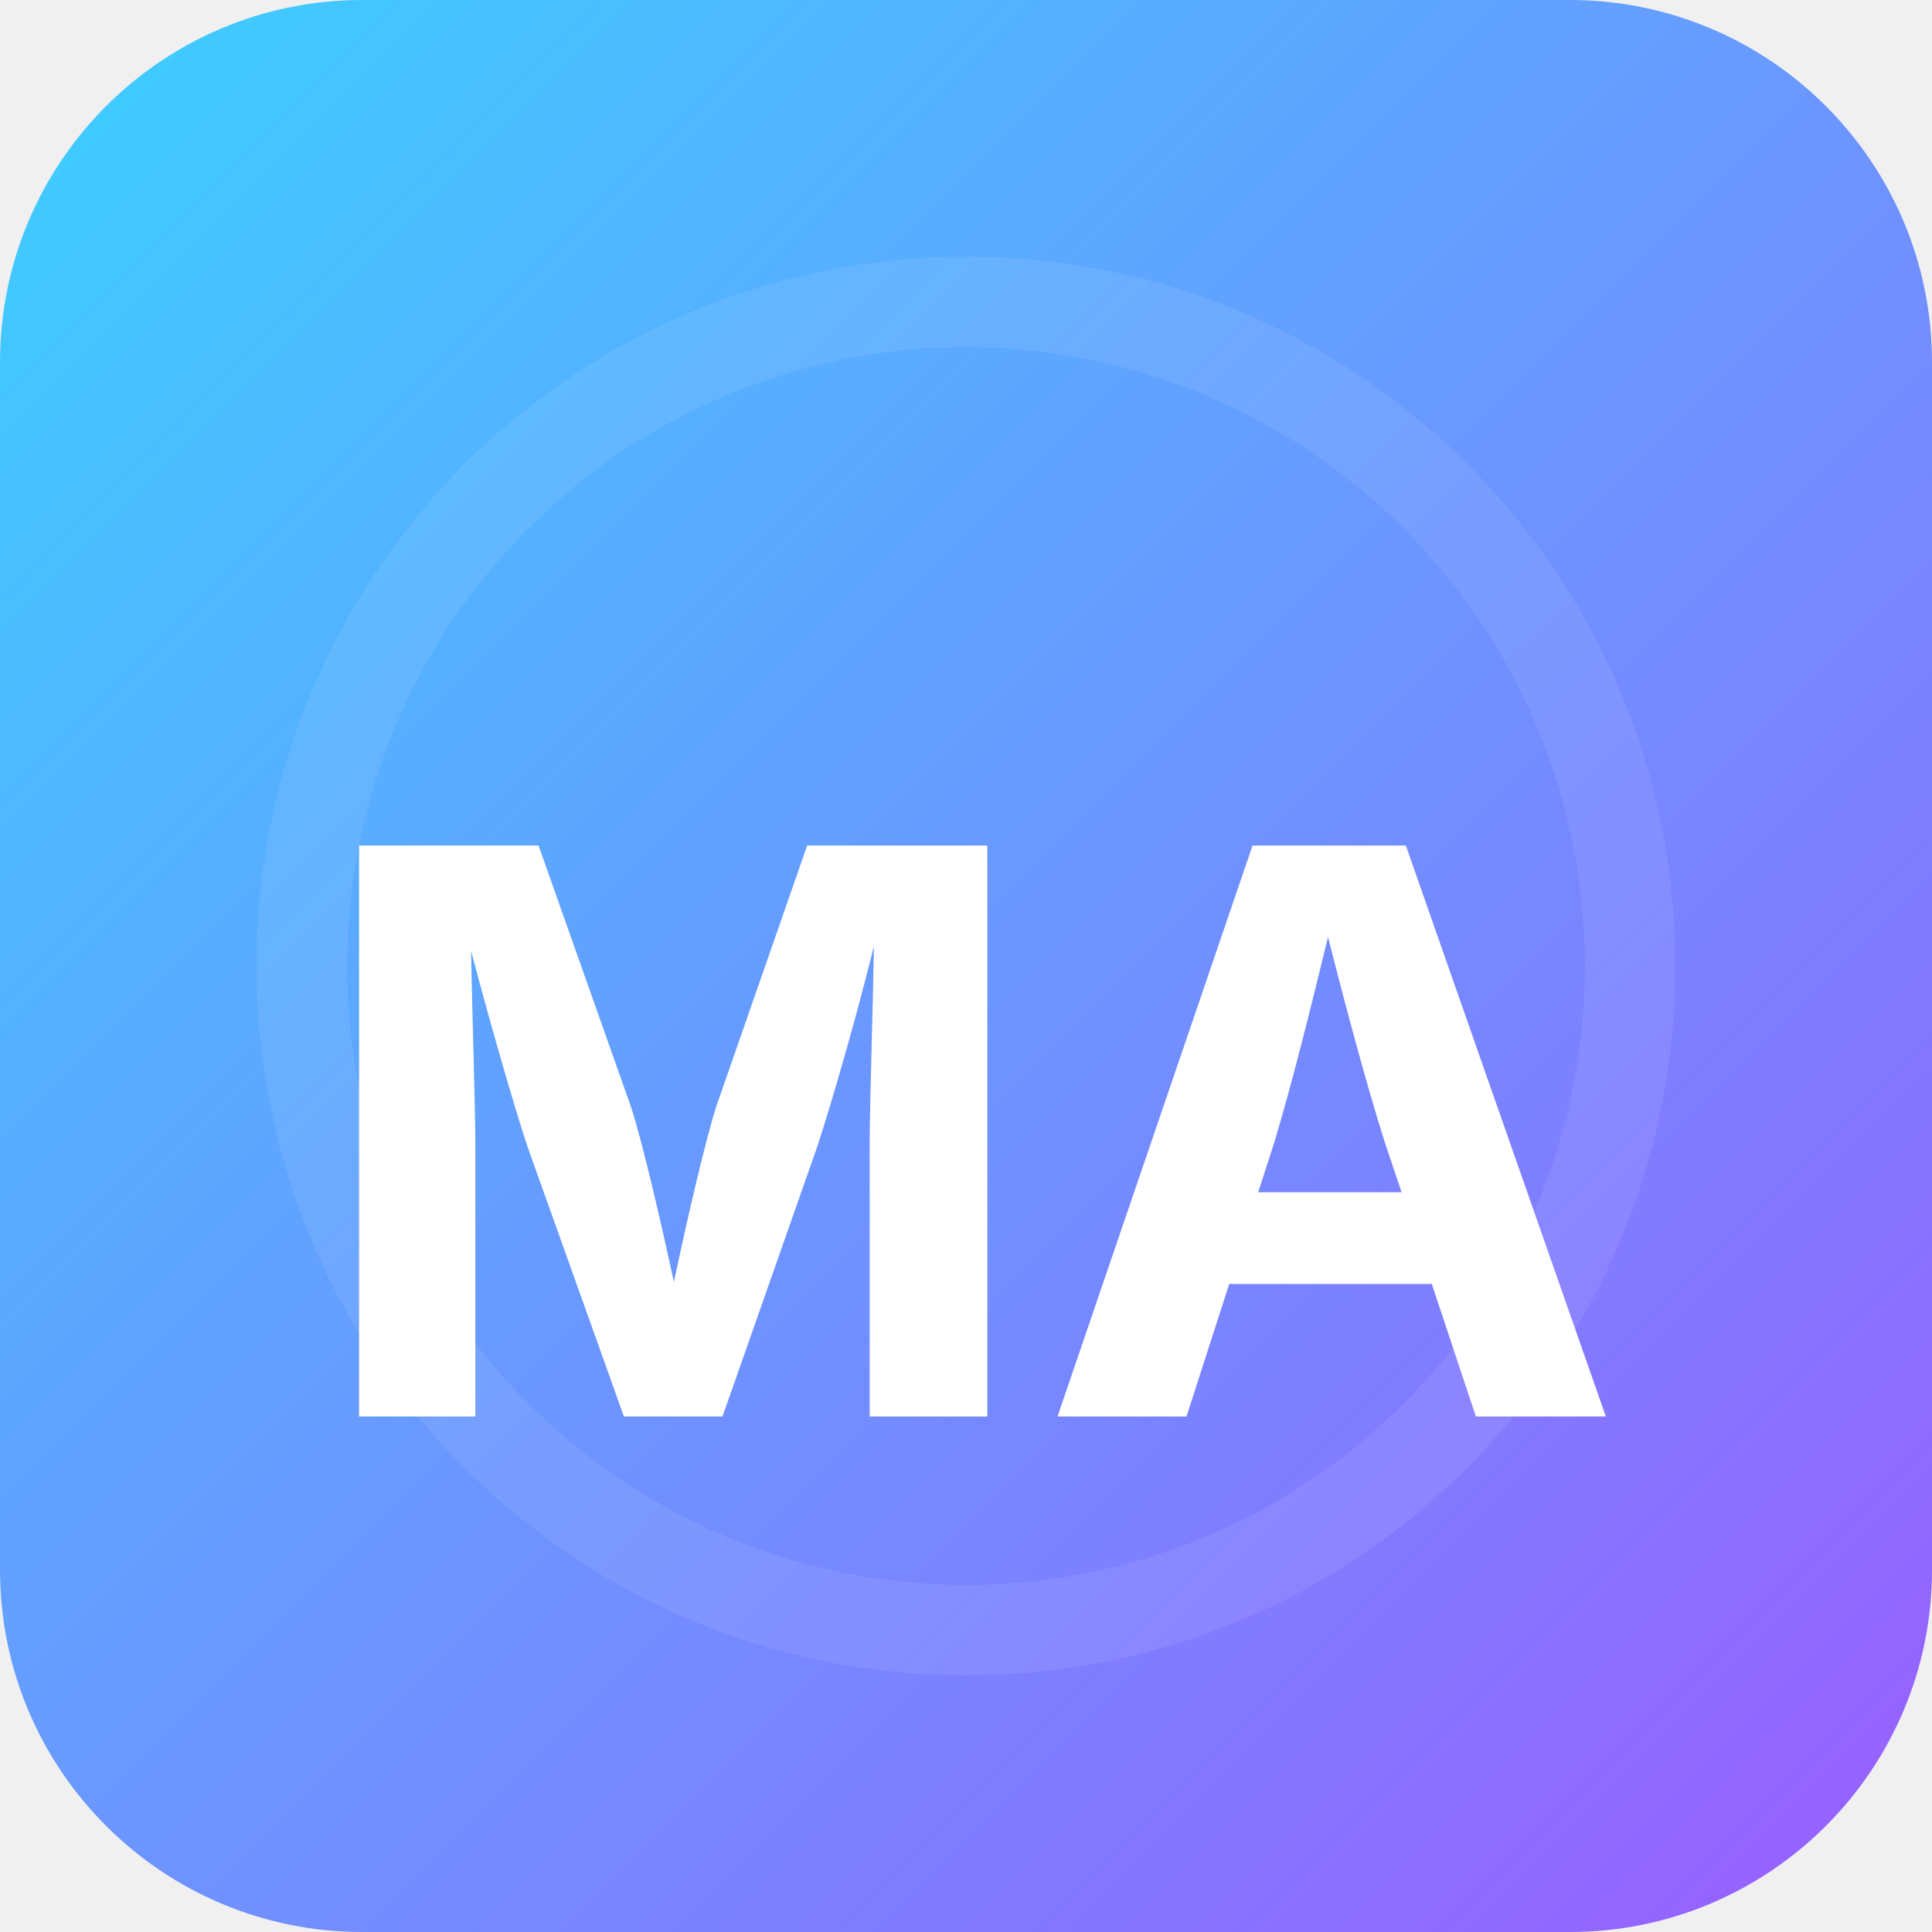
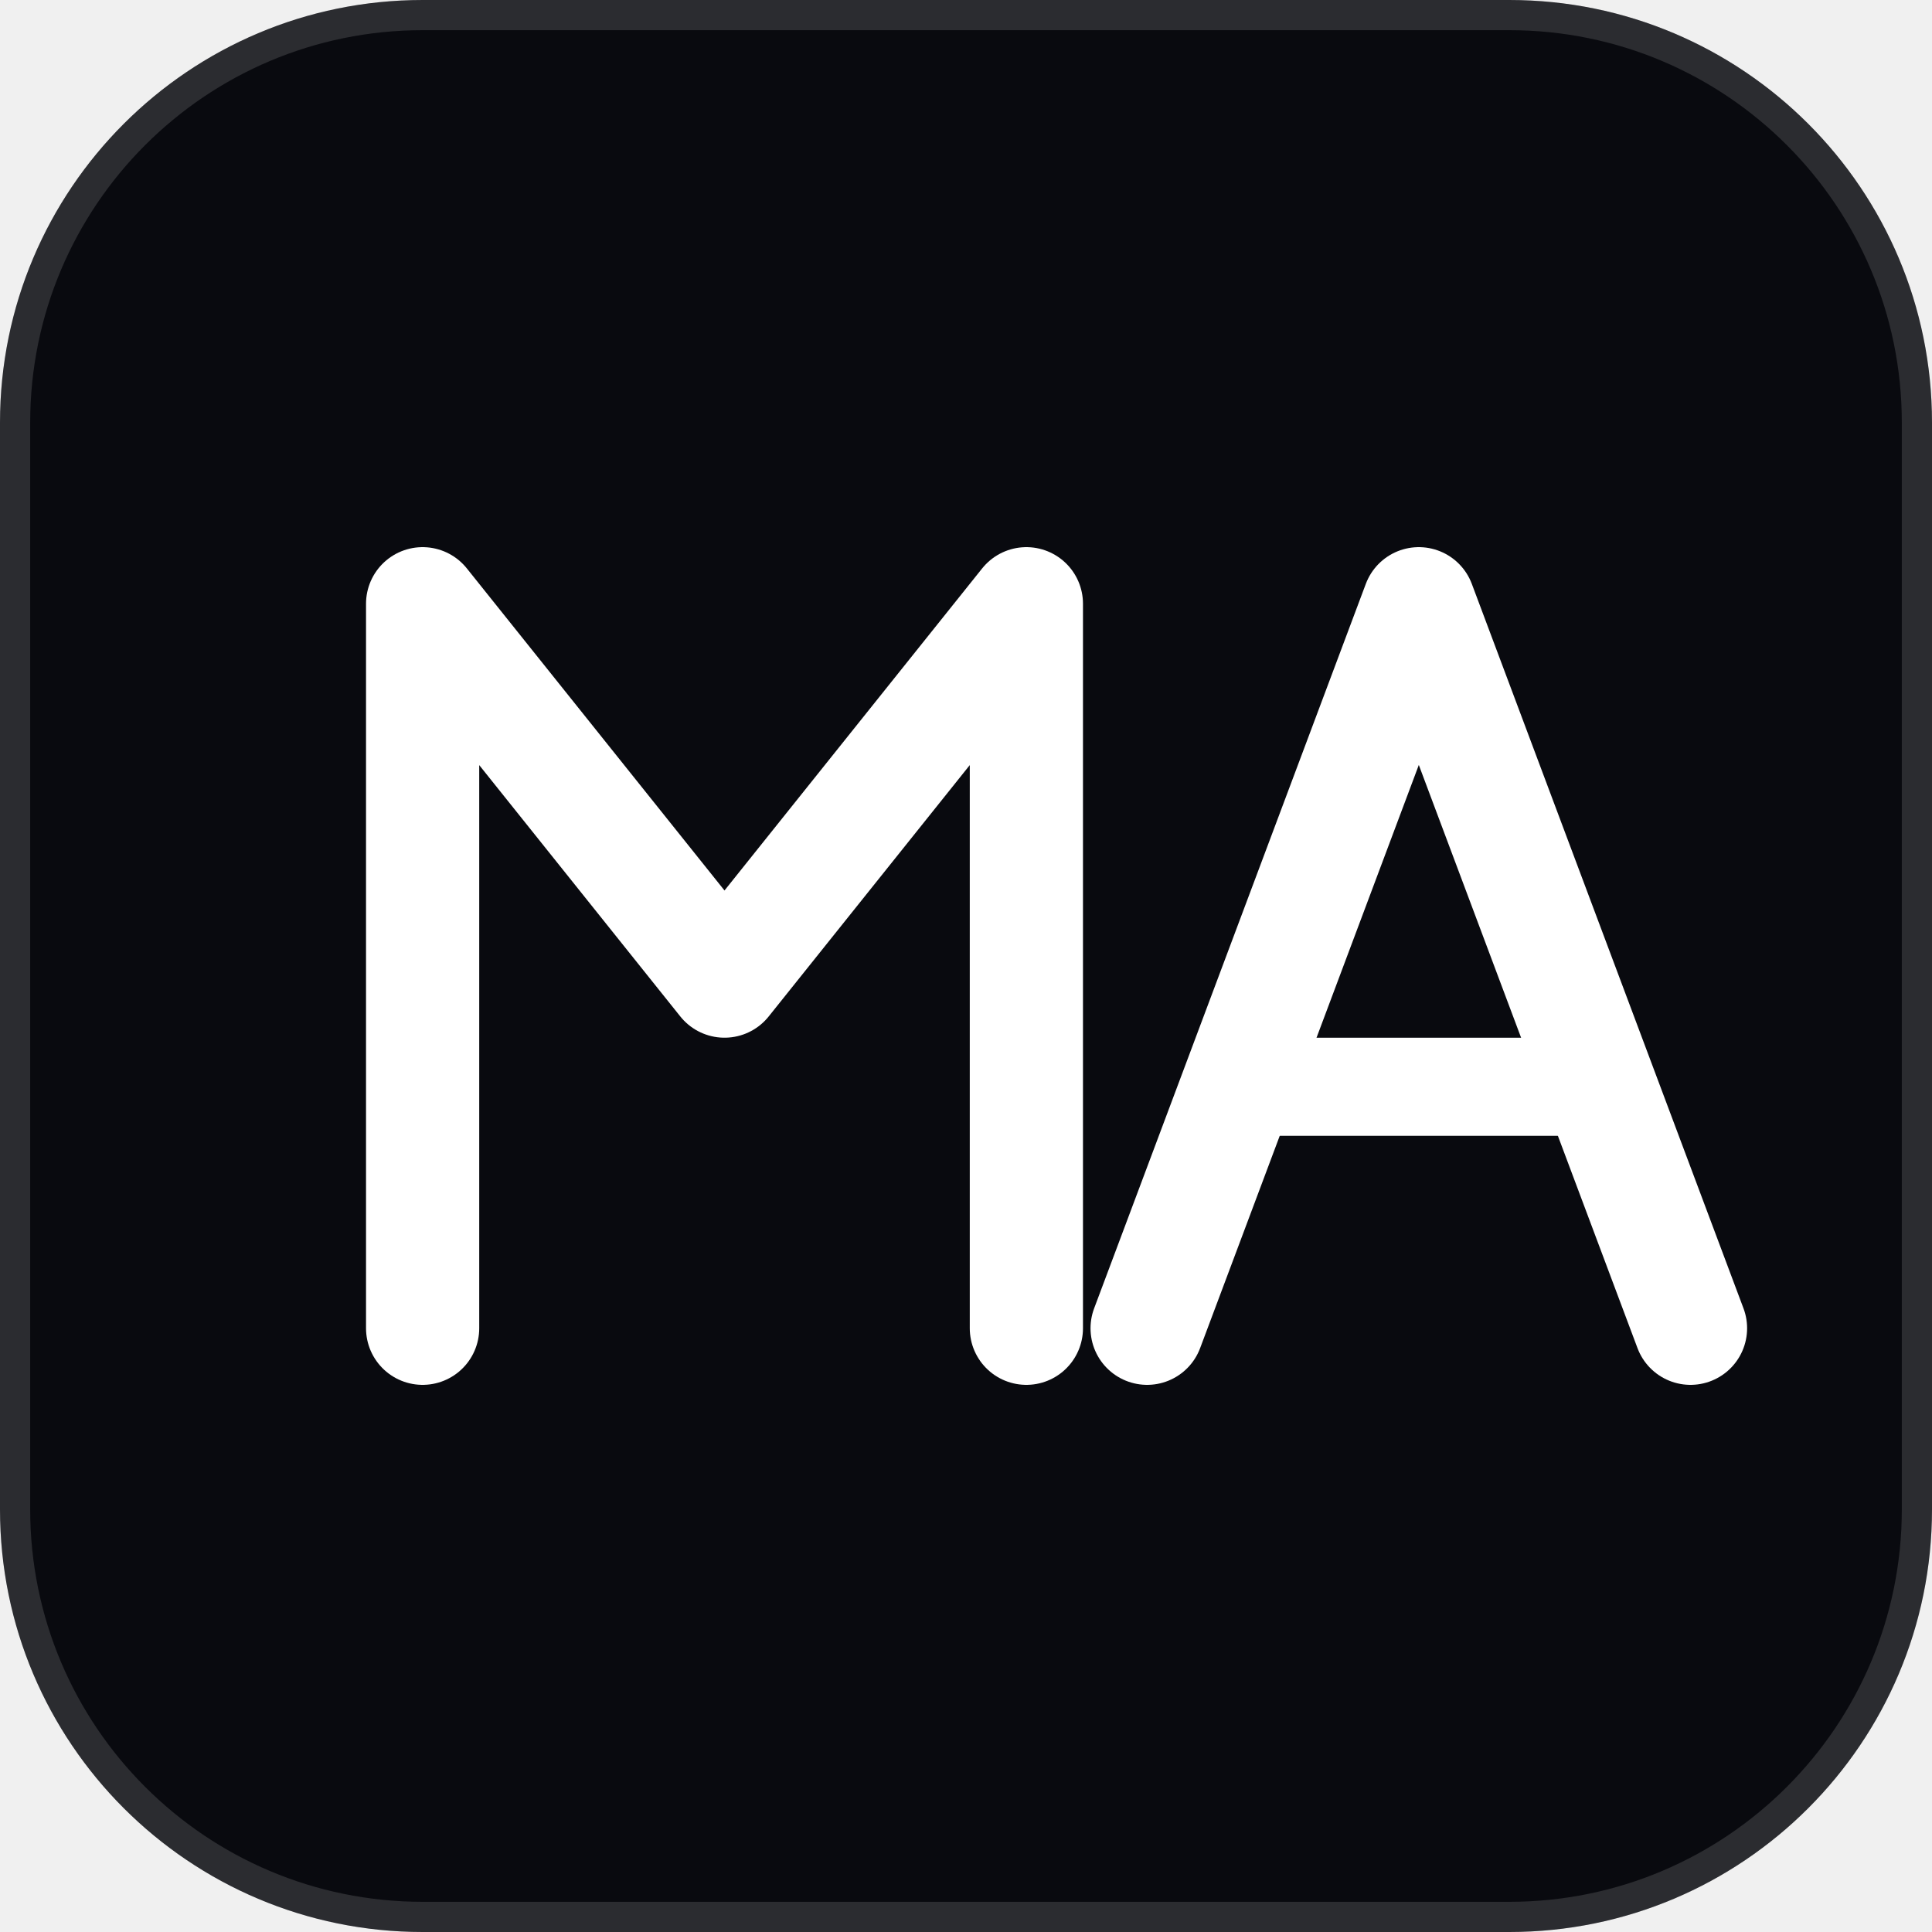
- <svg xmlns="http://www.w3.org/2000/svg" viewBox="0 0 128 128" role="img" aria-labelledby="title">
-   <defs>
-     <linearGradient id="g" x1="0" x2="1" y1="0" y2="1">
-       <stop offset="0" stop-color="#3ad1ff" />
-       <stop offset="1" stop-color="#9b5cff" />
-     </linearGradient>
-   </defs>
-   <rect width="128" height="128" rx="24" fill="url(#g)" />
-   <circle cx="64" cy="64" r="44" fill="none" stroke="rgba(255,255,255,0.08)" stroke-width="6" />
-   <g transform="translate(0,4)">
-     <text x="50%" y="55%" text-anchor="middle" font-family="Inter, system-ui, -apple-system, 'Segoe UI', Roboto, 'Helvetica Neue', Arial" font-weight="700" font-size="52" fill="#ffffff" dominant-baseline="middle">MA</text>
-   </g>
+ <svg xmlns="http://www.w3.org/2000/svg" viewBox="0 0 128 128" fill="none">
+   <rect width="128" height="128" rx="28" fill="#090a0f" />
+   <rect x="1" y="1" width="126" height="126" rx="27" stroke="rgba(255,255,255,0.14)" stroke-width="2" />
+   <path d="M28 88V40L48 65L68 40V88" stroke="#ffffff" stroke-width="7.5" stroke-linecap="round" stroke-linejoin="round" />
+   <path d="M76 88L94 40L112 88" stroke="#ffffff" stroke-width="7.5" stroke-linecap="round" stroke-linejoin="round" />
+   <path d="M82 72H106" stroke="#ffffff" stroke-width="6.5" stroke-linecap="round" />
</svg>
